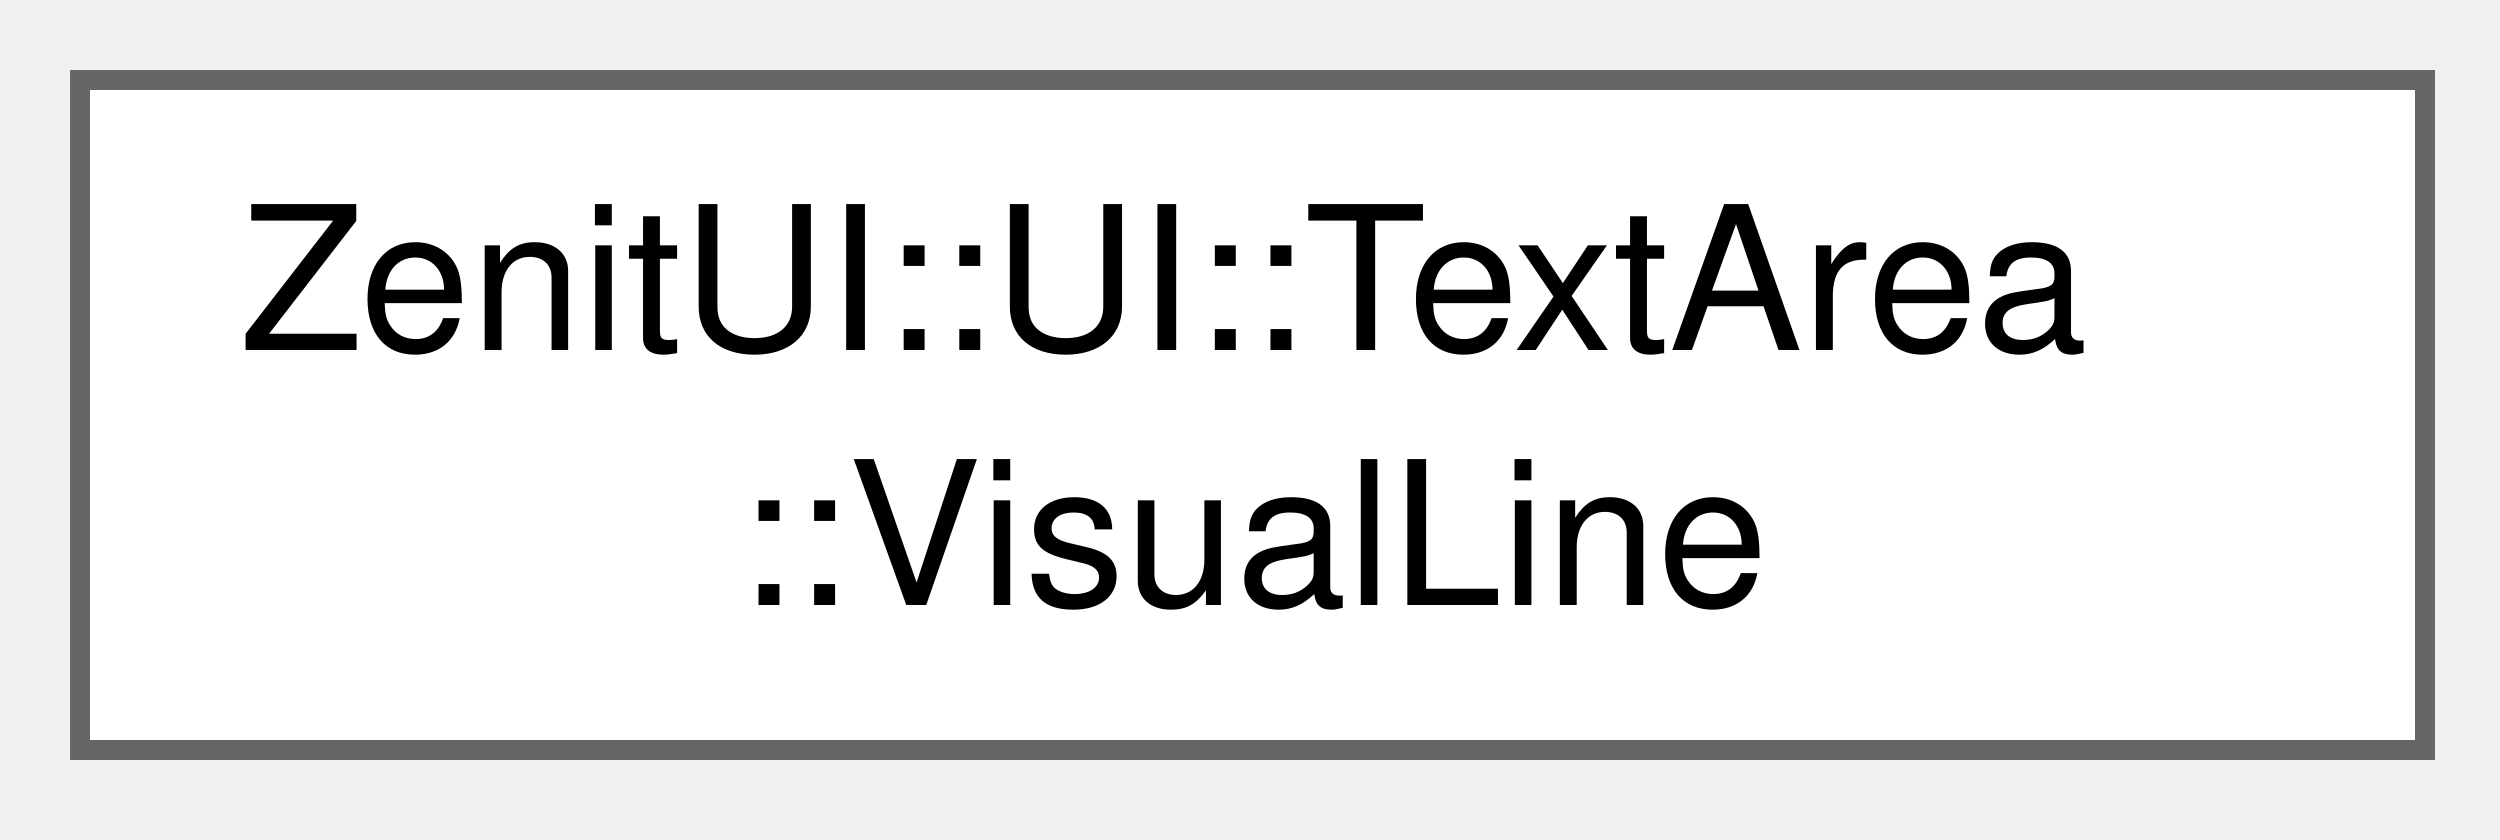
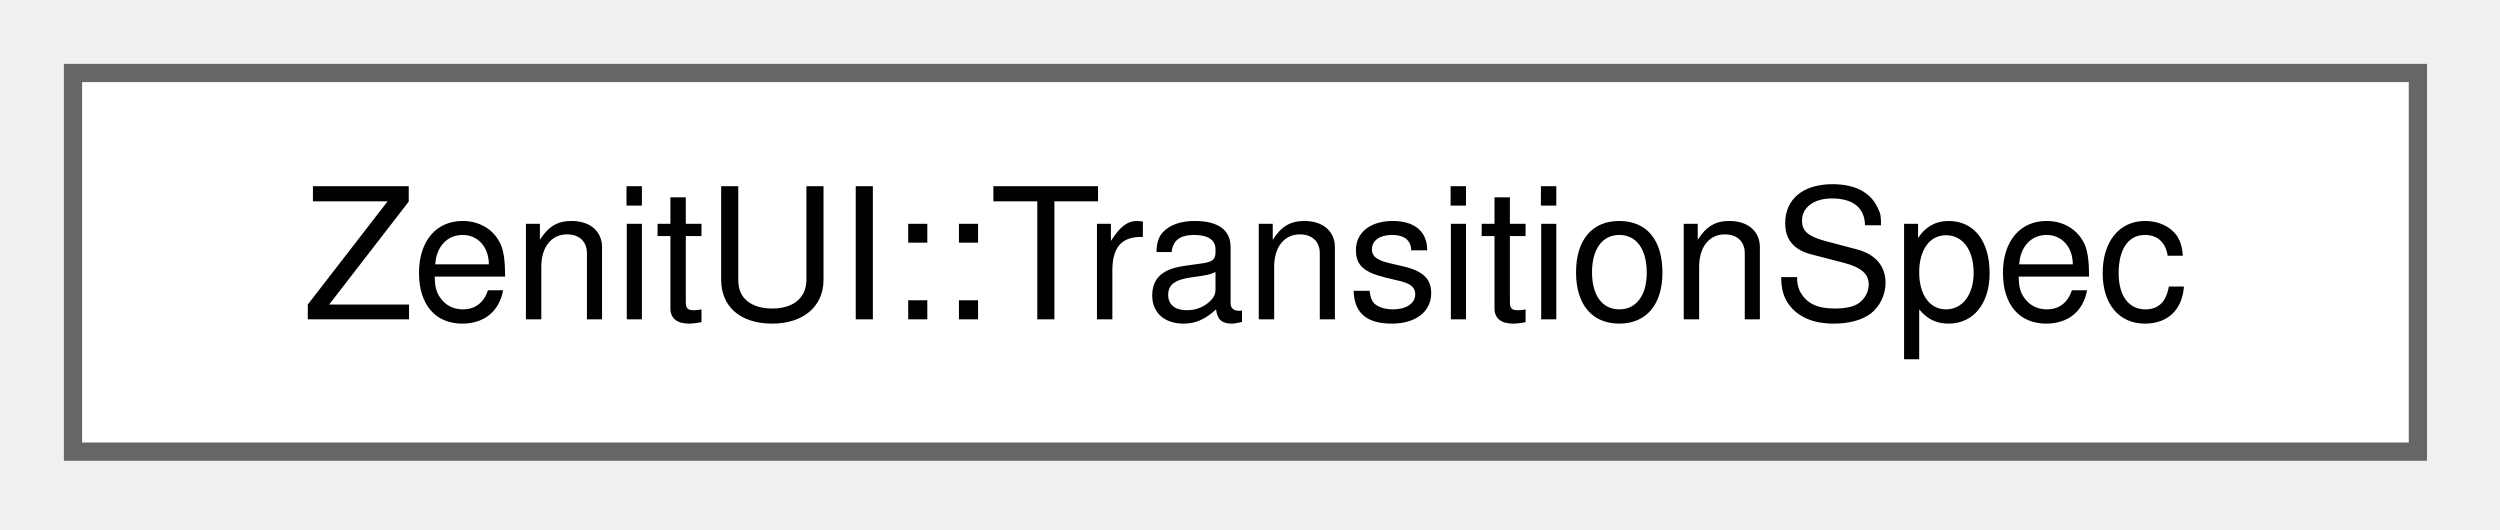
- <svg xmlns="http://www.w3.org/2000/svg" xmlns:xlink="http://www.w3.org/1999/xlink" width="125pt" height="42pt" viewBox="0.00 0.00 125.00 42.00">
-   <g id="graph0" class="graph" transform="scale(1 1) rotate(0) translate(4 37.5)">
+ <svg xmlns="http://www.w3.org/2000/svg" xmlns:xlink="http://www.w3.org/1999/xlink" width="137pt" height="29pt" viewBox="0.00 0.00 137.00 29.00">
+   <g id="graph0" class="graph" transform="scale(1 1) rotate(0) translate(4 24.75)">
    <g id="Node000000" class="node">
      <g id="a_Node000000">
-         <a xlink:href="structZenitUI_1_1UI_1_1TextArea_1_1VisualLine.html" target="_top" xlink:title=" ">
-           <polygon fill="white" stroke="#666666" points="117.25,-33.5 0,-33.5 0,0 117.25,0 117.25,-33.5" />
-           <text xml:space="preserve" text-anchor="start" x="8" y="-20" font-family="Helvetica,sans-Serif" font-size="10.00">ZenitUI::UI::TextArea</text>
-           <text xml:space="preserve" text-anchor="middle" x="58.62" y="-7.25" font-family="Helvetica,sans-Serif" font-size="10.00">::VisualLine</text>
+         <a xlink:href="structZenitUI_1_1TransitionSpec.html" target="_top" xlink:title="One entry in the transitions list of a Style.">
+           <polygon fill="white" stroke="#666666" points="128.5,-20.75 0,-20.75 0,0 128.5,0 128.5,-20.75" />
+           <text xml:space="preserve" text-anchor="middle" x="64.25" y="-7.25" font-family="Helvetica,sans-Serif" font-size="10.00">ZenitUI::TransitionSpec</text>
        </a>
      </g>
    </g>
  </g>
</svg>
